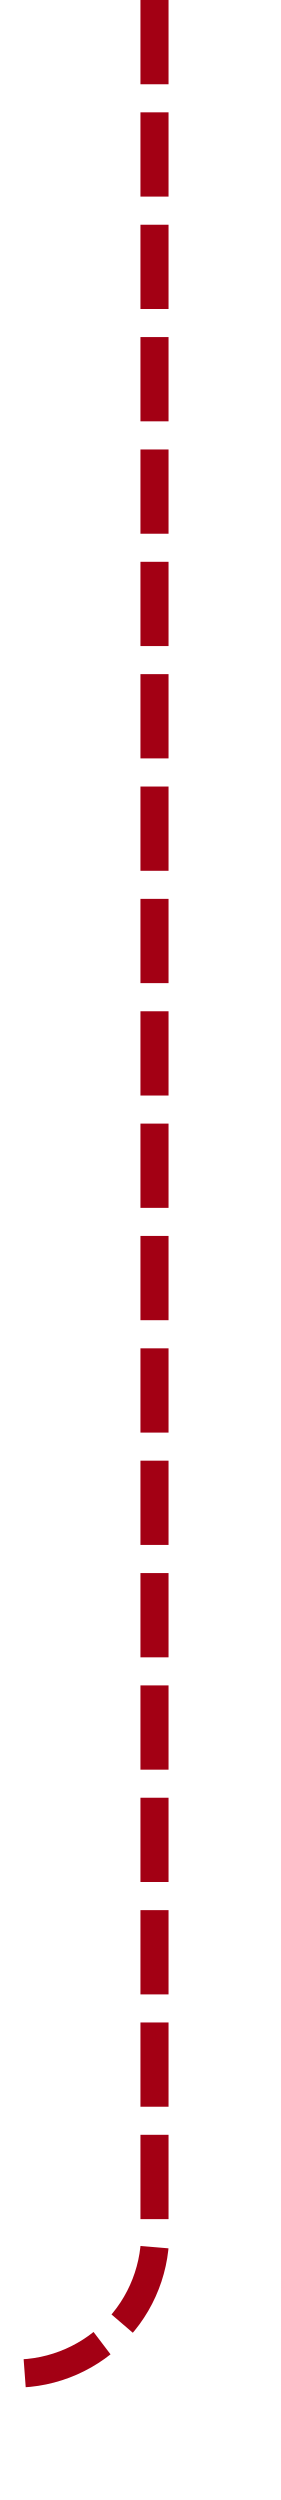
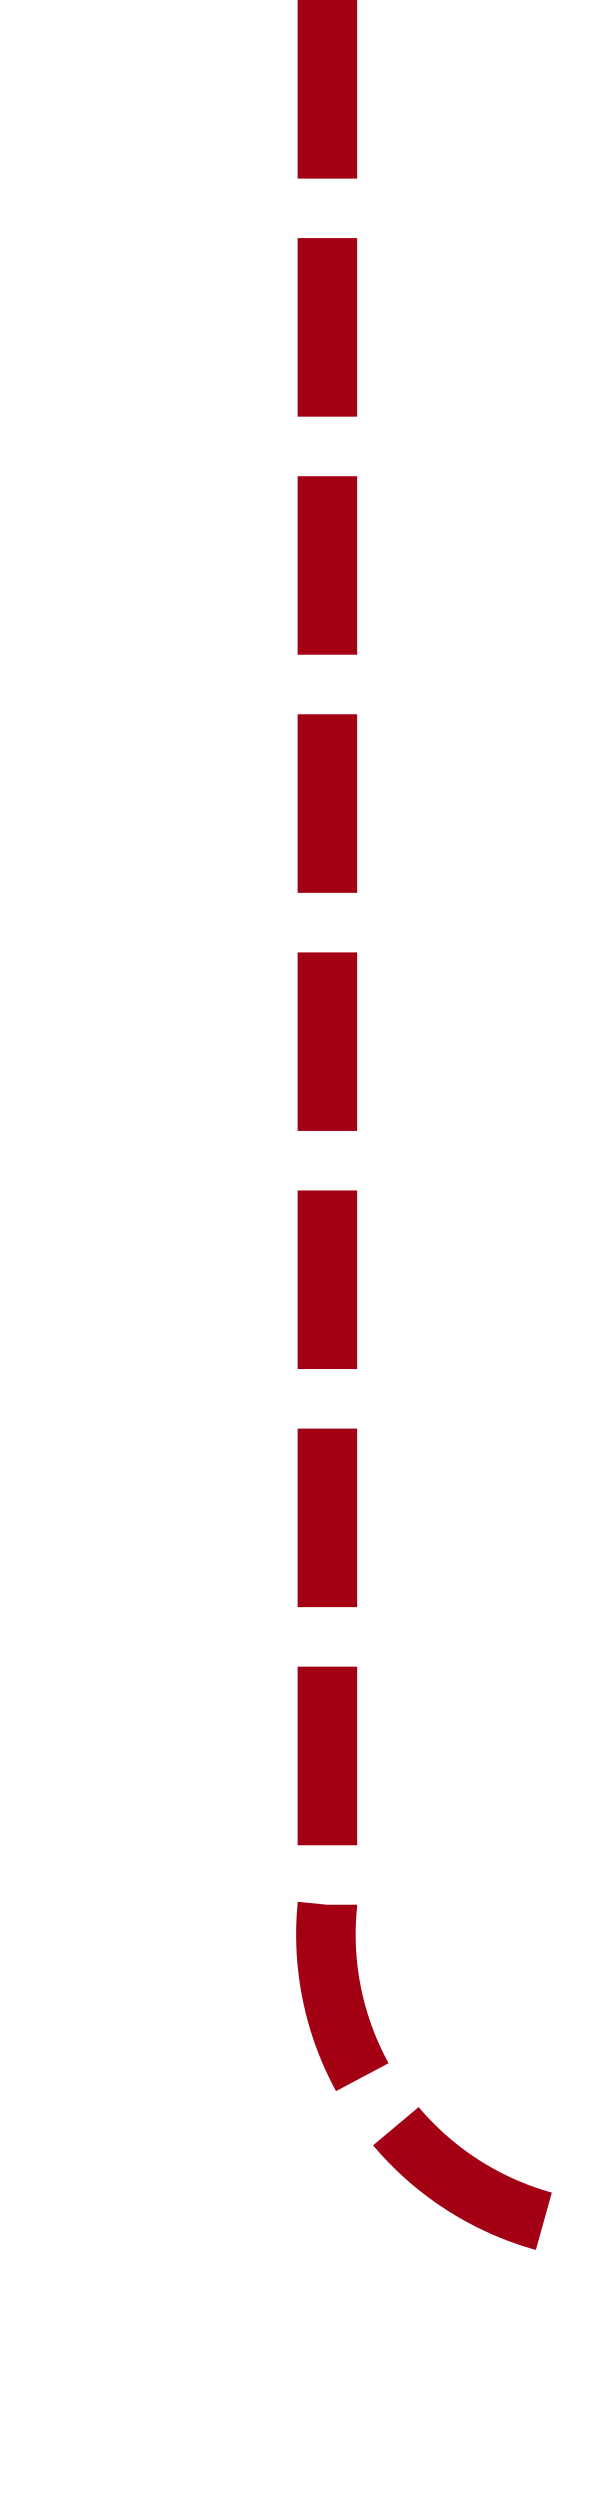
- <svg xmlns="http://www.w3.org/2000/svg" version="1.1" width="10px" height="89px" preserveAspectRatio="xMidYMin meet" viewBox="473 324  8 89">
-   <path d="M 477.5 324  L 477.5 403  A 5 5 0 0 1 472.5 408.5 L 465 408.5  " stroke-width="1" stroke-dasharray="3,1" stroke="#a30014" fill="none" />
+ <svg xmlns="http://www.w3.org/2000/svg" version="1.1" width="10px" height="42px" preserveAspectRatio="xMidYMin meet" viewBox="406 773  8 42">
+   <path d="M 410.5 773  L 410.5 805  A 5 5 0 0 0 415.5 810.5 L 472 810.5  A 5 5 0 0 1 477.5 815.5 L 477.5 823  " stroke-width="1" stroke-dasharray="3,1" stroke="#a30014" fill="none" />
</svg>
